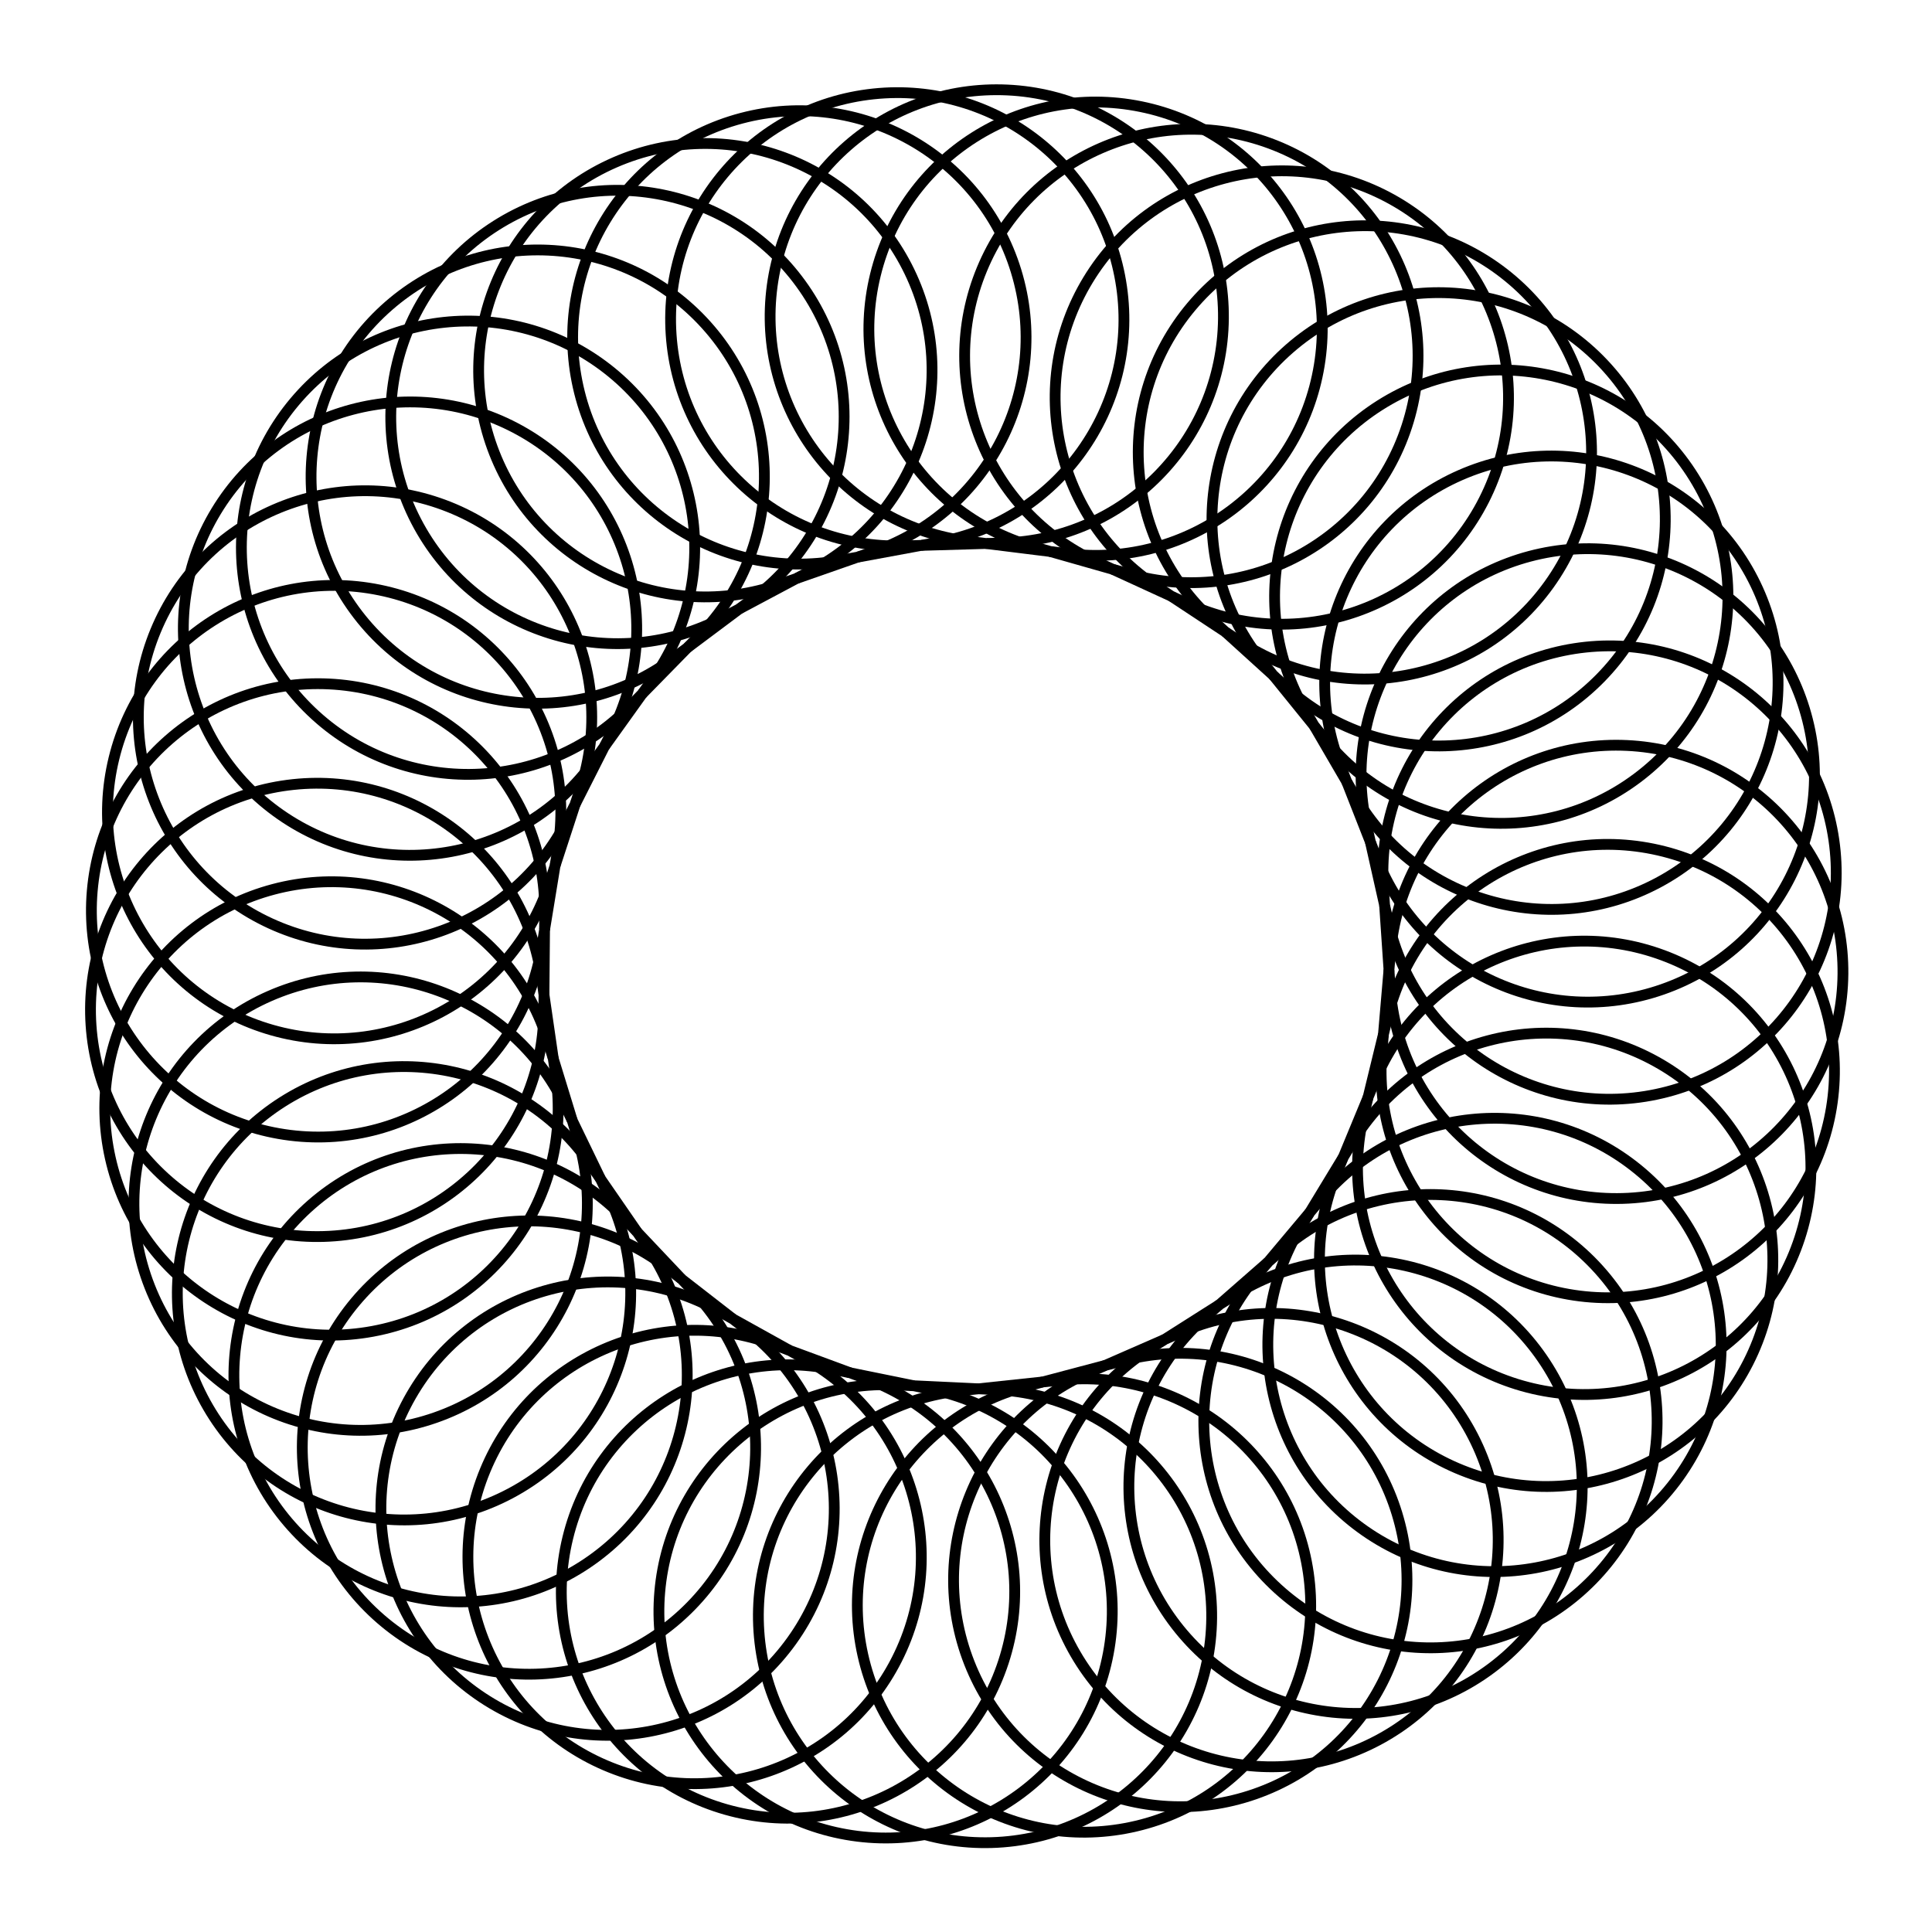
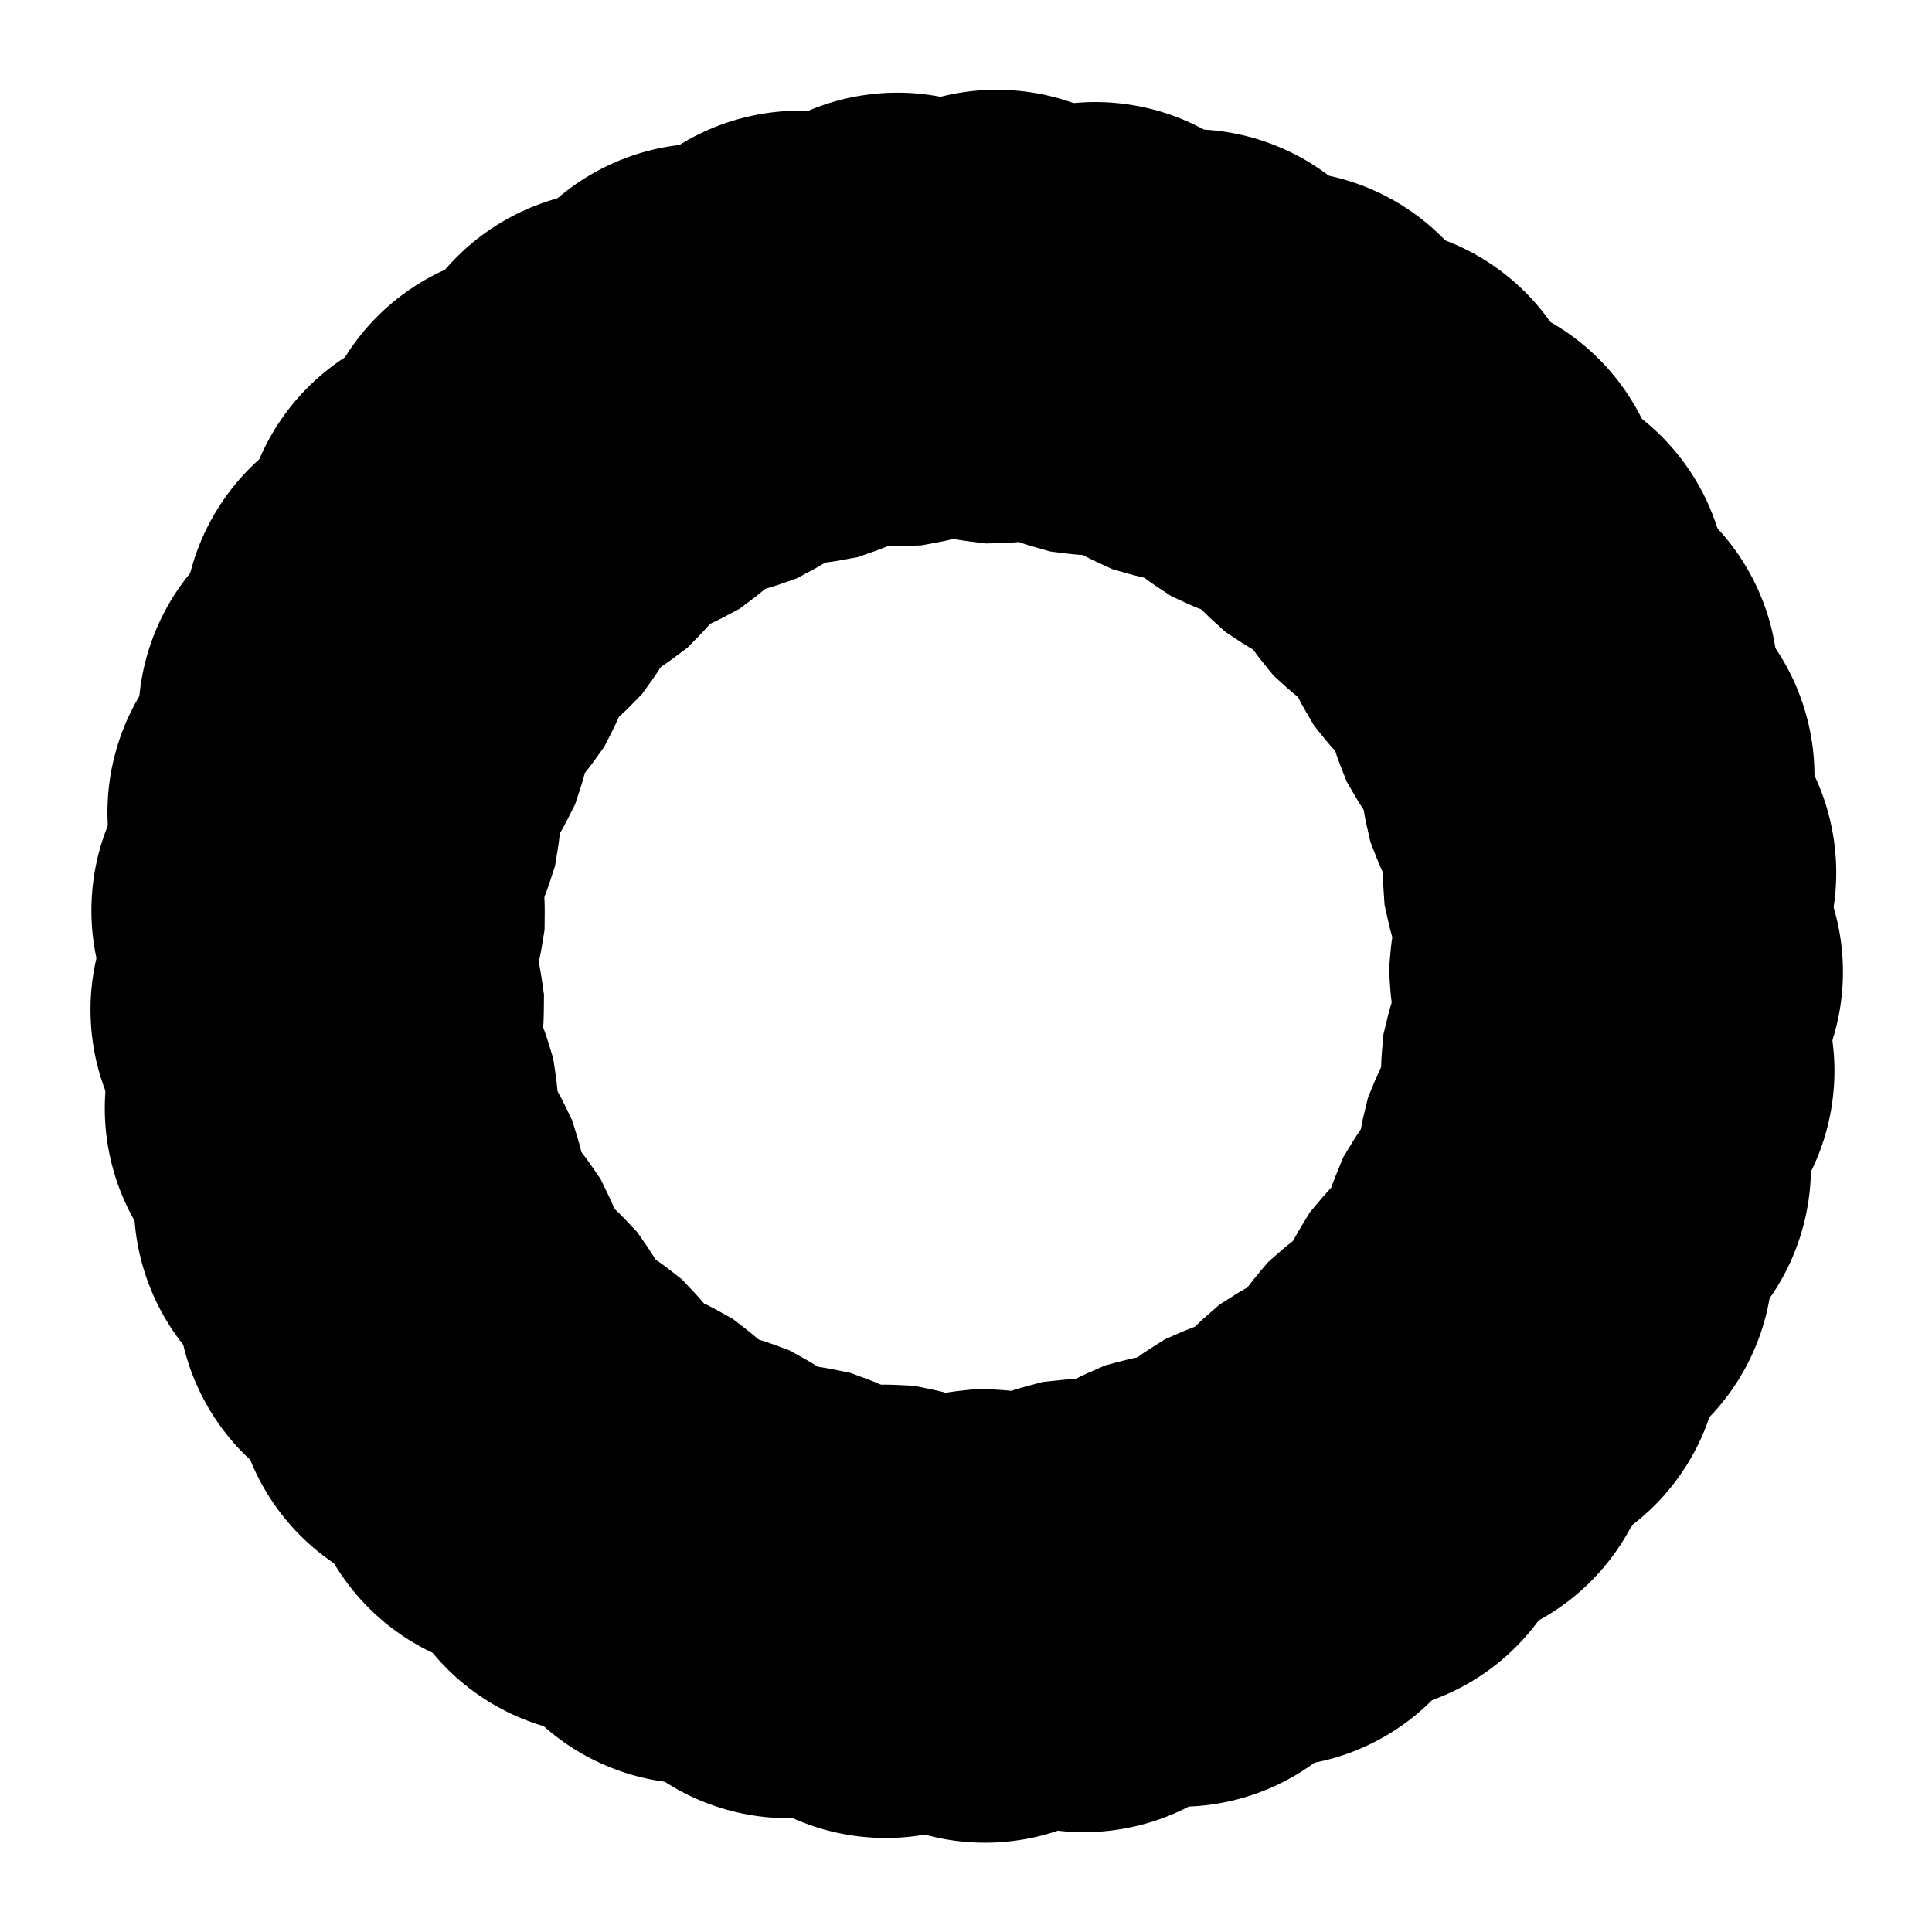
<svg xmlns="http://www.w3.org/2000/svg" viewBox="0 0 179 179">
  <defs>
-     <style>
-         #loopedHook3a {
-           stroke: currentColor;
-           stroke-width: 1px;
-           fill: none;
-         }</style>
-     <path id="loopedHook3a" d="         M 86.5 50.425         L 92.5 50.425         L 94.112 50.425         A 21 21         0 1 0         90.907 50.178         L 92.5 50.425         " />
+     <path class="example" id="loopedHook3a" d="         M 86.5 50.425         L 92.5 50.425         L 94.112 50.425         A 21 21         0 1 0         90.907 50.178         L 92.5 50.425         " />
  </defs>
  <use href="#loopedHook3a" transform="rotate(51, 89.5, 89.5)" />
  <use href="#loopedHook3a" transform="rotate(59.78049, 89.5, 89.5)" />
  <use href="#loopedHook3a" transform="rotate(68.56098, 89.5, 89.5)" />
  <use href="#loopedHook3a" transform="rotate(77.34146, 89.5, 89.5)" />
  <use href="#loopedHook3a" transform="rotate(86.12195, 89.5, 89.5)" />
  <use href="#loopedHook3a" transform="rotate(94.90244, 89.5, 89.5)" />
  <use href="#loopedHook3a" transform="rotate(103.6829, 89.5, 89.5)" />
  <use href="#loopedHook3a" transform="rotate(112.4634, 89.5, 89.5)" />
  <use href="#loopedHook3a" transform="rotate(121.2439, 89.5, 89.5)" />
  <use href="#loopedHook3a" transform="rotate(130.0244, 89.5, 89.5)" />
  <use href="#loopedHook3a" transform="rotate(138.8049, 89.5, 89.5)" />
  <use href="#loopedHook3a" transform="rotate(147.5854, 89.5, 89.5)" />
  <use href="#loopedHook3a" transform="rotate(156.3659, 89.5, 89.5)" />
  <use href="#loopedHook3a" transform="rotate(165.1463, 89.5, 89.5)" />
  <use href="#loopedHook3a" transform="rotate(173.9268, 89.5, 89.5)" />
  <use href="#loopedHook3a" transform="rotate(182.7073, 89.5, 89.5)" />
  <use href="#loopedHook3a" transform="rotate(191.4878, 89.5, 89.5)" />
  <use href="#loopedHook3a" transform="rotate(200.2683, 89.5, 89.5)" />
  <use href="#loopedHook3a" transform="rotate(209.0488, 89.5, 89.5)" />
  <use href="#loopedHook3a" transform="rotate(217.8293, 89.5, 89.5)" />
  <use href="#loopedHook3a" transform="rotate(226.6098, 89.5, 89.5)" />
  <use href="#loopedHook3a" transform="rotate(235.3902, 89.5, 89.5)" />
  <use href="#loopedHook3a" transform="rotate(244.1707, 89.5, 89.5)" />
  <use href="#loopedHook3a" transform="rotate(252.9512, 89.5, 89.5)" />
  <use href="#loopedHook3a" transform="rotate(261.7317, 89.5, 89.5)" />
  <use href="#loopedHook3a" transform="rotate(270.5122, 89.5, 89.5)" />
  <use href="#loopedHook3a" transform="rotate(279.2927, 89.5, 89.5)" />
  <use href="#loopedHook3a" transform="rotate(288.0732, 89.5, 89.5)" />
  <use href="#loopedHook3a" transform="rotate(296.8537, 89.5, 89.5)" />
  <use href="#loopedHook3a" transform="rotate(305.6341, 89.5, 89.5)" />
  <use href="#loopedHook3a" transform="rotate(314.4146, 89.5, 89.5)" />
  <use href="#loopedHook3a" transform="rotate(323.1951, 89.5, 89.5)" />
  <use href="#loopedHook3a" transform="rotate(331.9756, 89.5, 89.5)" />
  <use href="#loopedHook3a" transform="rotate(340.7561, 89.5, 89.5)" />
  <use href="#loopedHook3a" transform="rotate(349.5366, 89.5, 89.5)" />
  <use href="#loopedHook3a" transform="rotate(358.3171, 89.5, 89.5)" />
  <use href="#loopedHook3a" transform="rotate(367.0976, 89.5, 89.5)" />
  <use href="#loopedHook3a" transform="rotate(375.878, 89.5, 89.5)" />
  <use href="#loopedHook3a" transform="rotate(384.6585, 89.5, 89.5)" />
  <use href="#loopedHook3a" transform="rotate(393.439, 89.5, 89.5)" />
  <use href="#loopedHook3a" transform="rotate(402.2195, 89.5, 89.5)" />
</svg>
